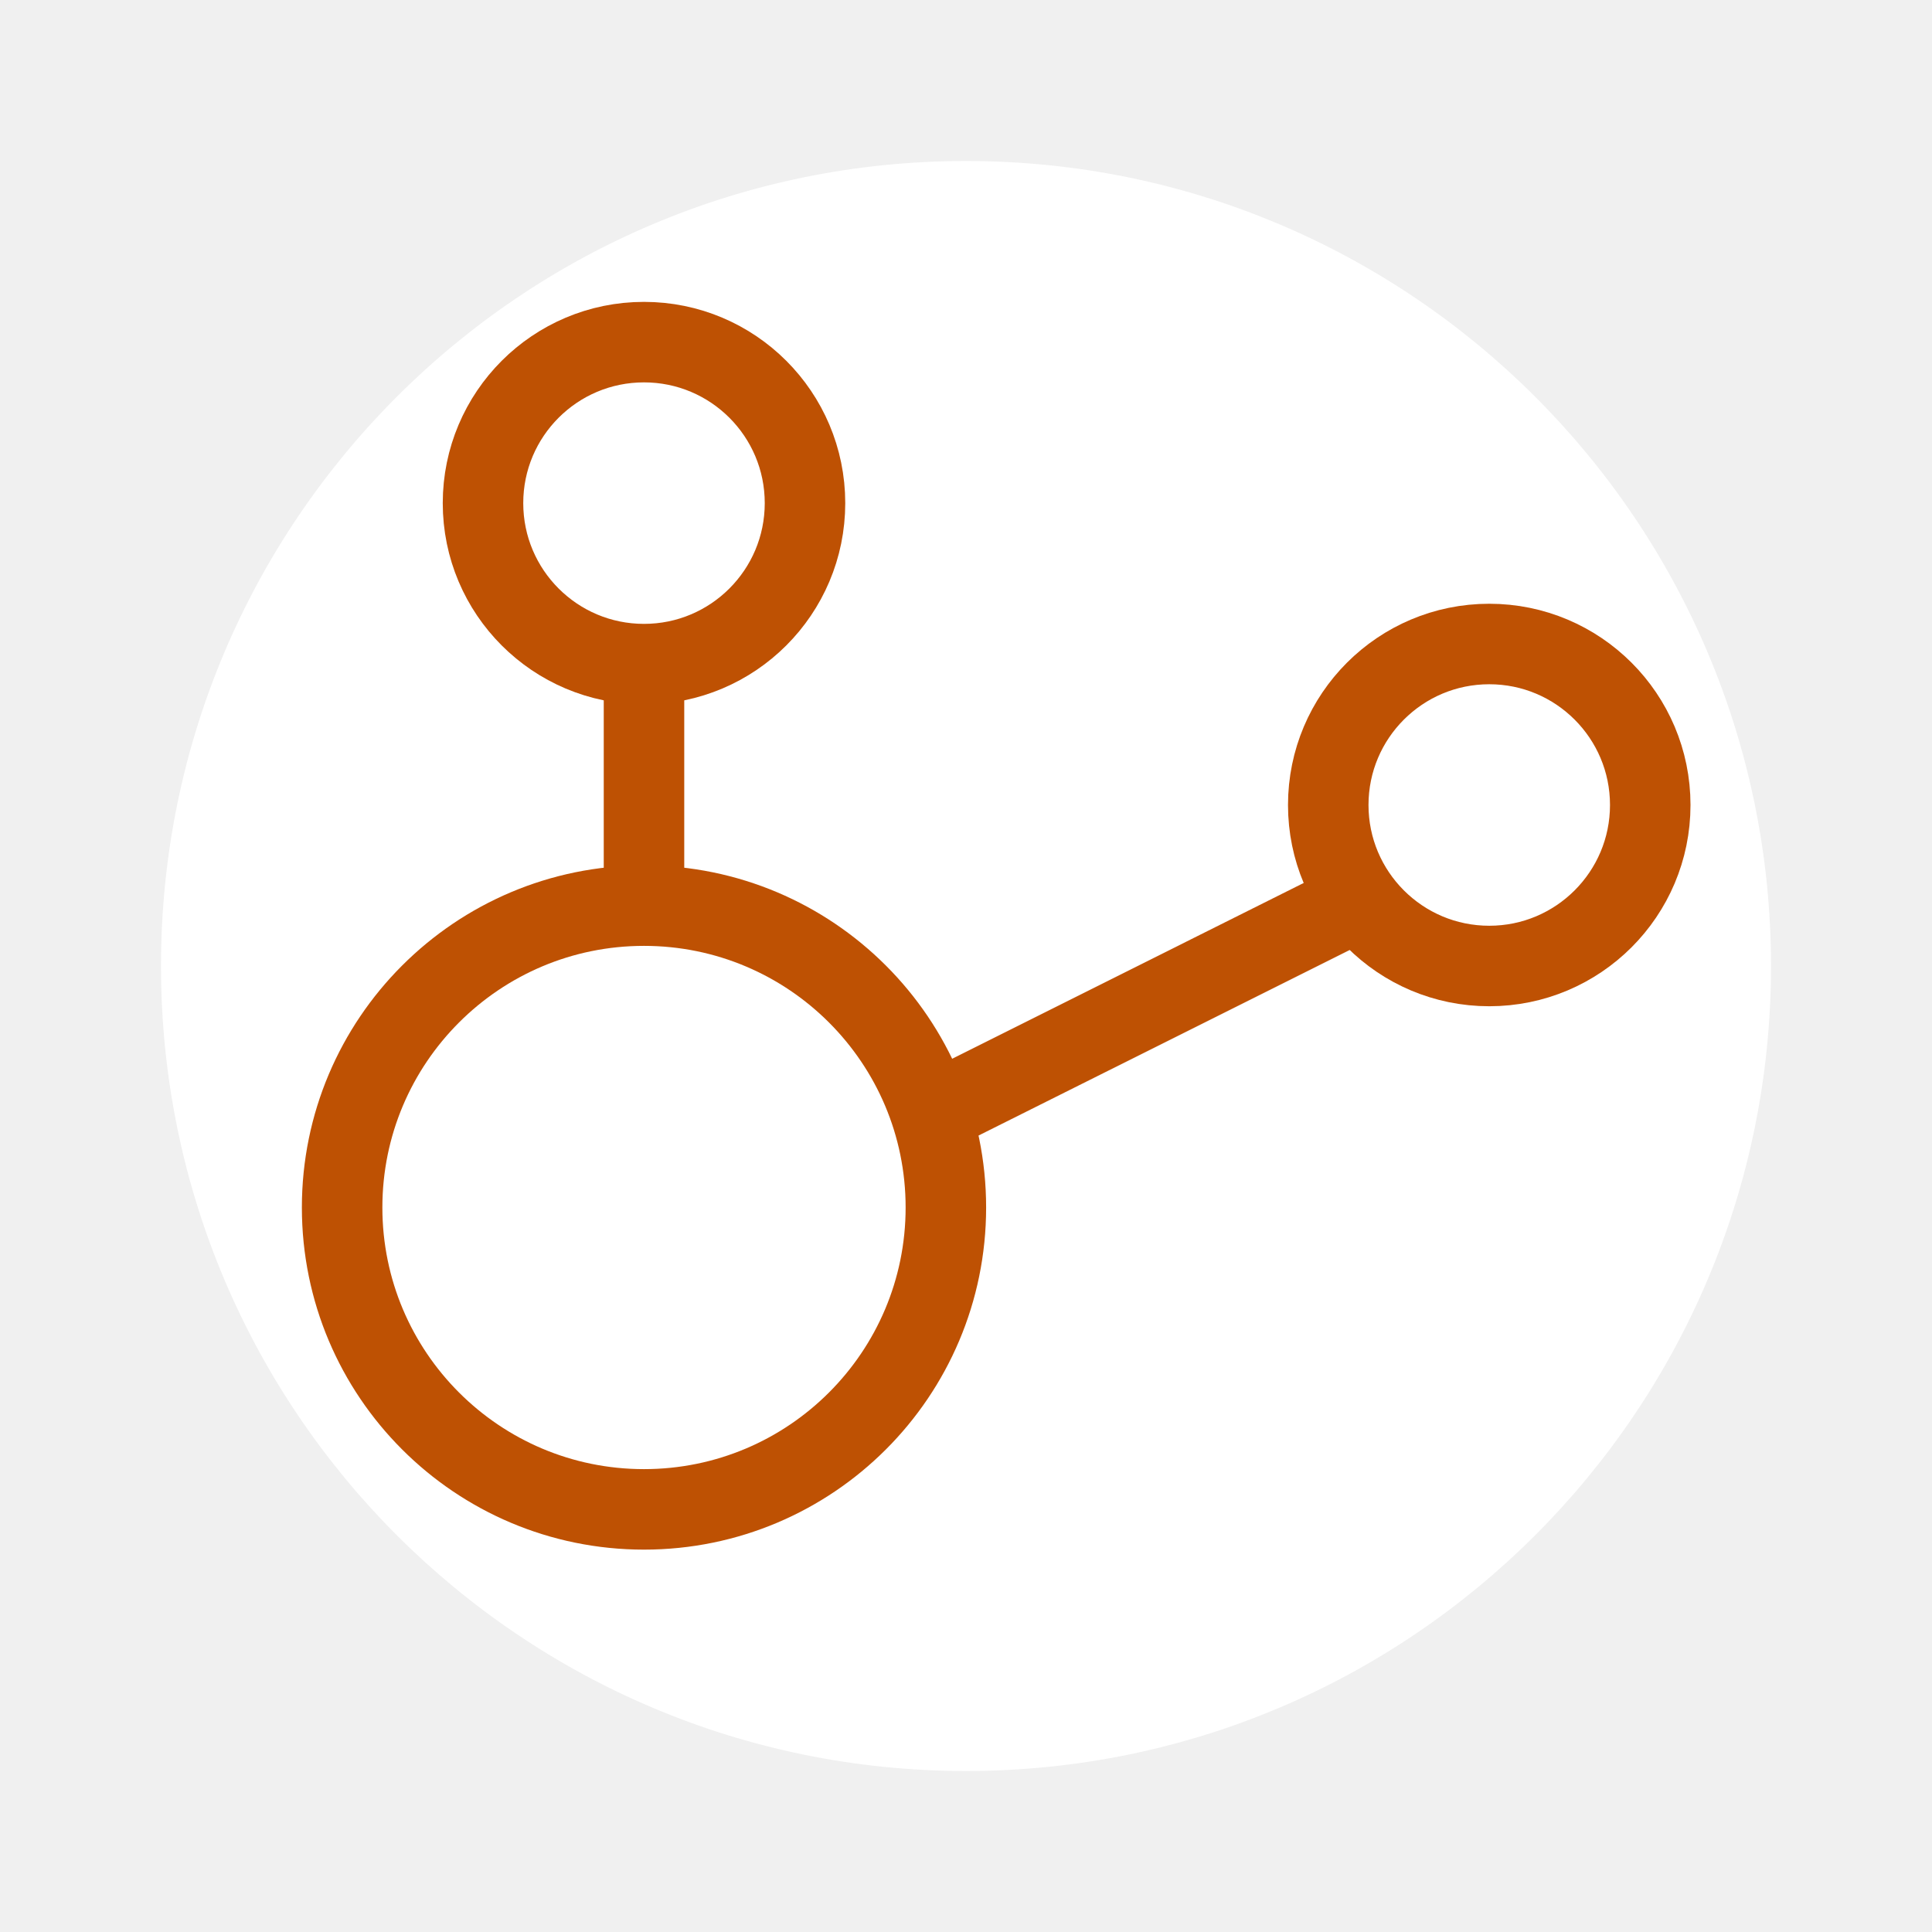
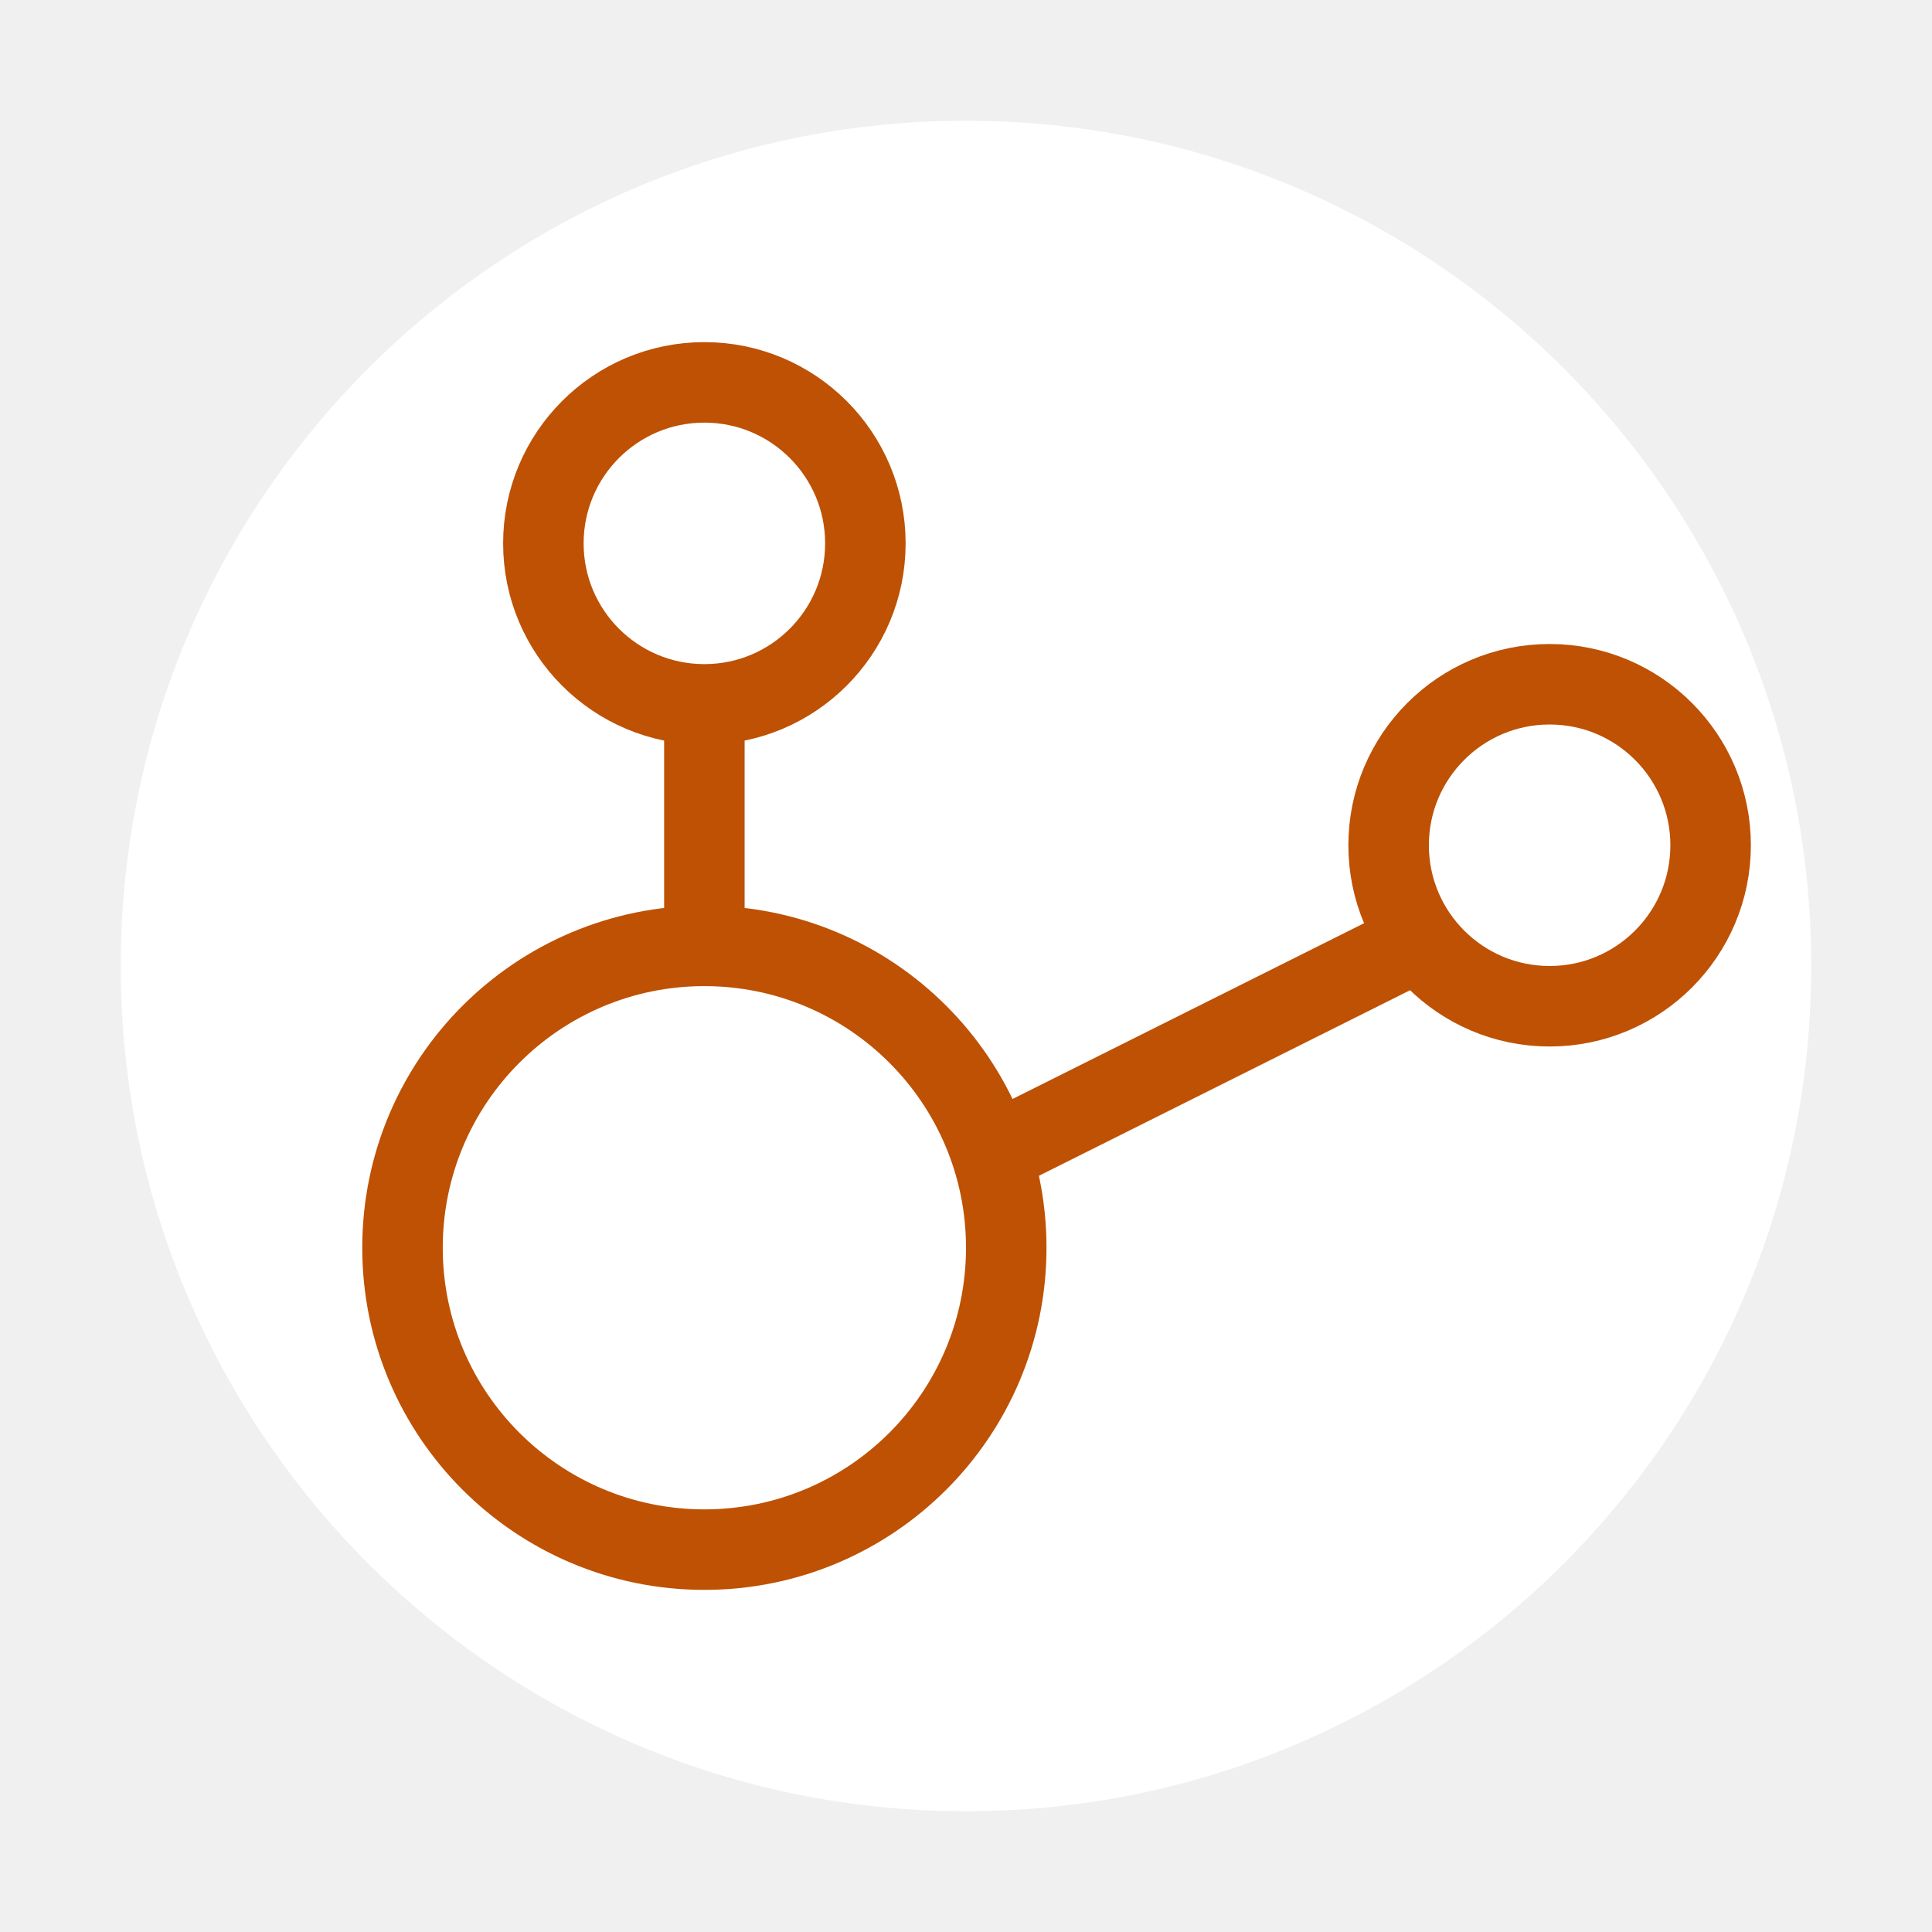
<svg xmlns="http://www.w3.org/2000/svg" viewBox="0 0 96 96">
-   <circle cx="48" cy="48" r="40" fill="white" />
-   <g transform="translate(2, 0)">
+   <circle cx="48" cy="48" r="42" fill="white" />
+   <g transform="translate(5 2)">
    <circle cx="30" cy="60" r="15" fill="none" stroke-width="4" stroke="#BE5103" />
    <circle cx="72" cy="40" r="8" fill="none" stroke-width="4" stroke="#BE5103" />
    <circle cx="30" cy="25" r="8" fill="none" stroke-width="4" stroke="#BE5103" />
    <line x1="45" y1="55" x2="65" y2="45" stroke-width="4" stroke="#BE5103" stroke-linecap="round" />
    <line x1="30" y1="44" x2="30" y2="34" stroke-width="4" stroke="#BE5103" stroke-linecap="round" />
  </g>
</svg>
